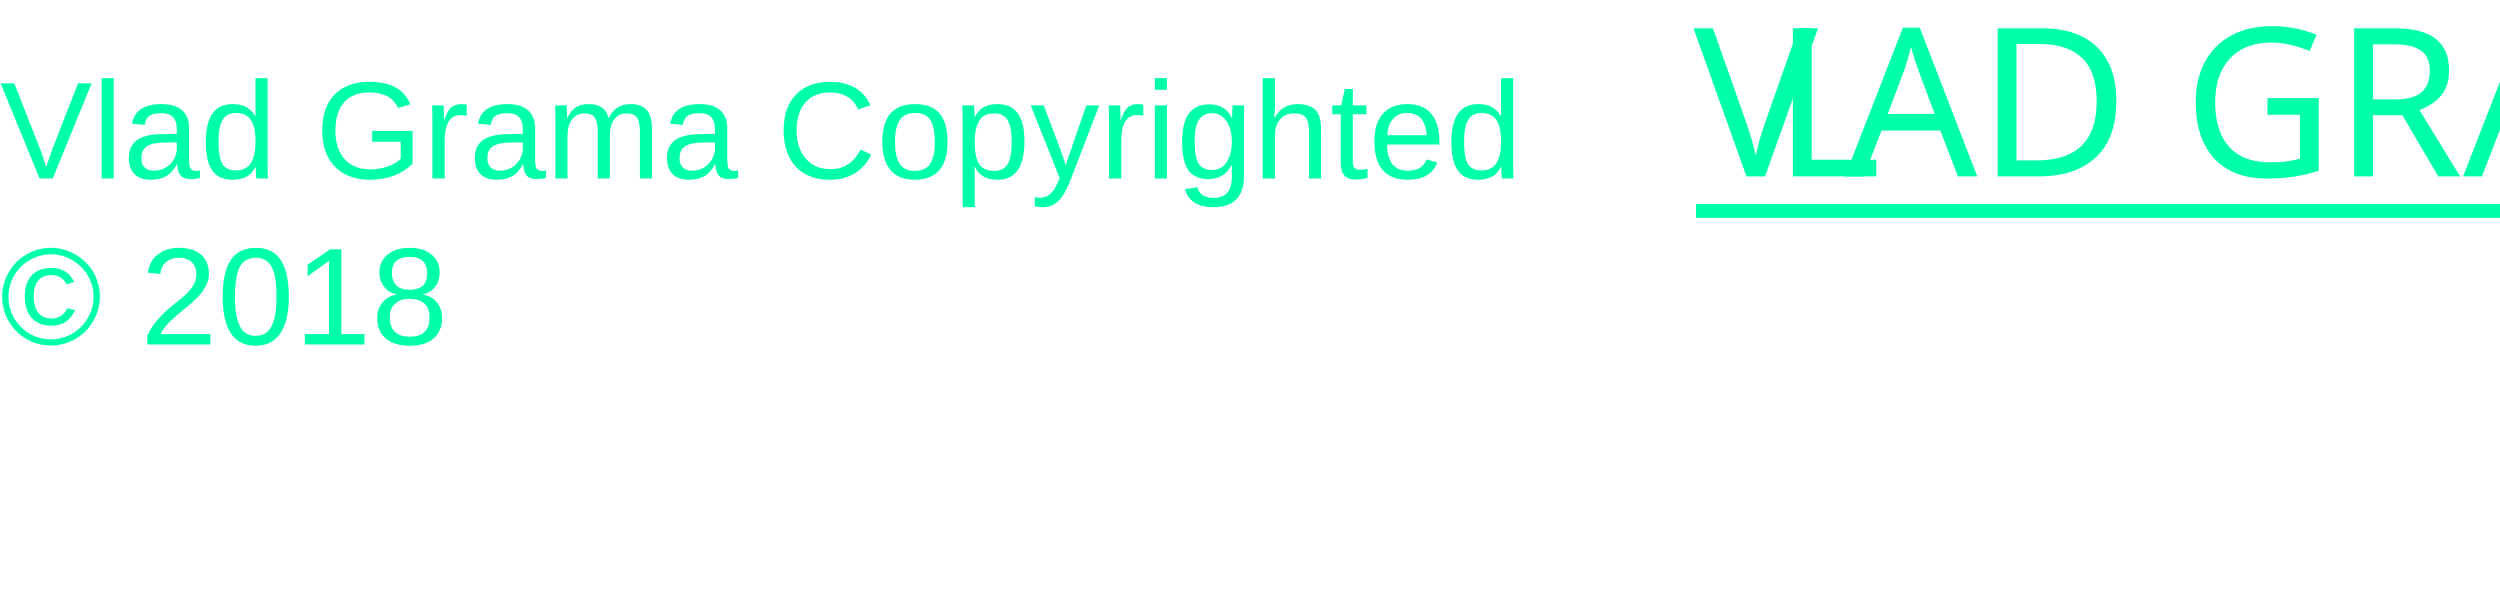
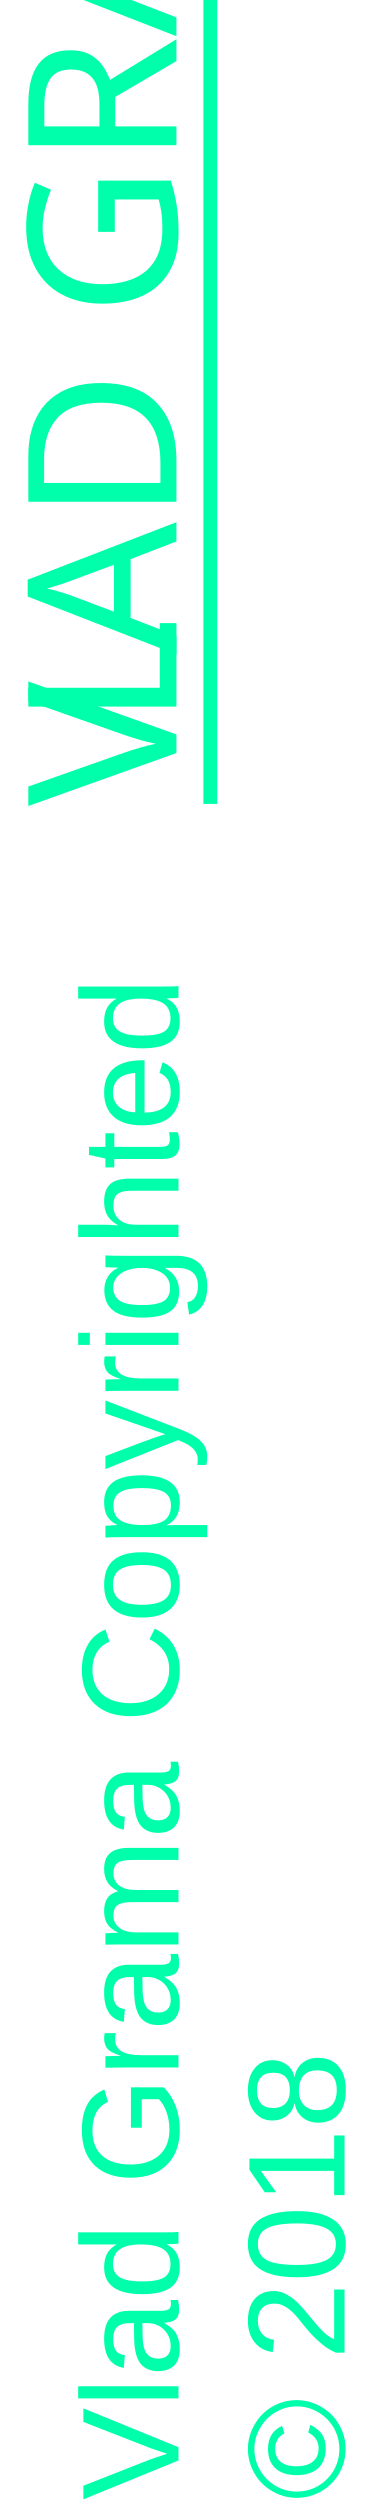
- <svg xmlns="http://www.w3.org/2000/svg" viewBox="0 0 180.72 42.64">
-   <text fill="#0fa" font-family="ArialMT, Arial" font-size="10" transform="translate(0 12.9)">Vlad Grama Copyrighted<tspan x="0" y="12">© 2018</tspan>
-   </text>
-   <text fill="#0fa" font-family="BebasNeue-Regular, Bebas Neue" font-size="15" transform="translate(122.42 12.75)">V<tspan letter-spacing="0em" x="5.73" y="0">L</tspan>
+ <svg xmlns="http://www.w3.org/2000/svg" id="Layer_1" data-name="Layer 1" viewBox="0 0 28.15 180.68">
+   <defs>
+     <style>.cls-1,.cls-2,.cls-3{isolation:isolate;}.cls-2{font-size:10px;font-family:ArialMT, Arial;}.cls-2,.cls-3{fill:#0fa;}.cls-3{font-size:15px;font-family:BebasNeue-Regular, Bebas Neue;}.cls-4{letter-spacing:0em;}.cls-5{fill:none;stroke:#0fa;stroke-miterlimit:10;}</style>
+   </defs>
+   <g class="cls-1">
+     <text class="cls-2" transform="translate(12.9 180.68) rotate(-90)">Vlad Grama Copyrighted</text>
+     <text class="cls-2" transform="translate(24.9 180.68) rotate(-90)">© 2018</text>
+   </g>
+   <text class="cls-3" transform="translate(12.75 58.25) rotate(-90)">V<tspan class="cls-4" x="5.73" y="0">L</tspan>
    <tspan x="10.95" y="0">AD GRAMA</tspan>
  </text>
-   <path d="m122.6 15.25h58.12" fill="none" stroke="#0fa" stroke-miterlimit="10" />
-   <text x="-56.62" y="-137.8" />
+   <line class="cls-5" x1="15.2" y1="58.1" x2="15.2" />
</svg>
